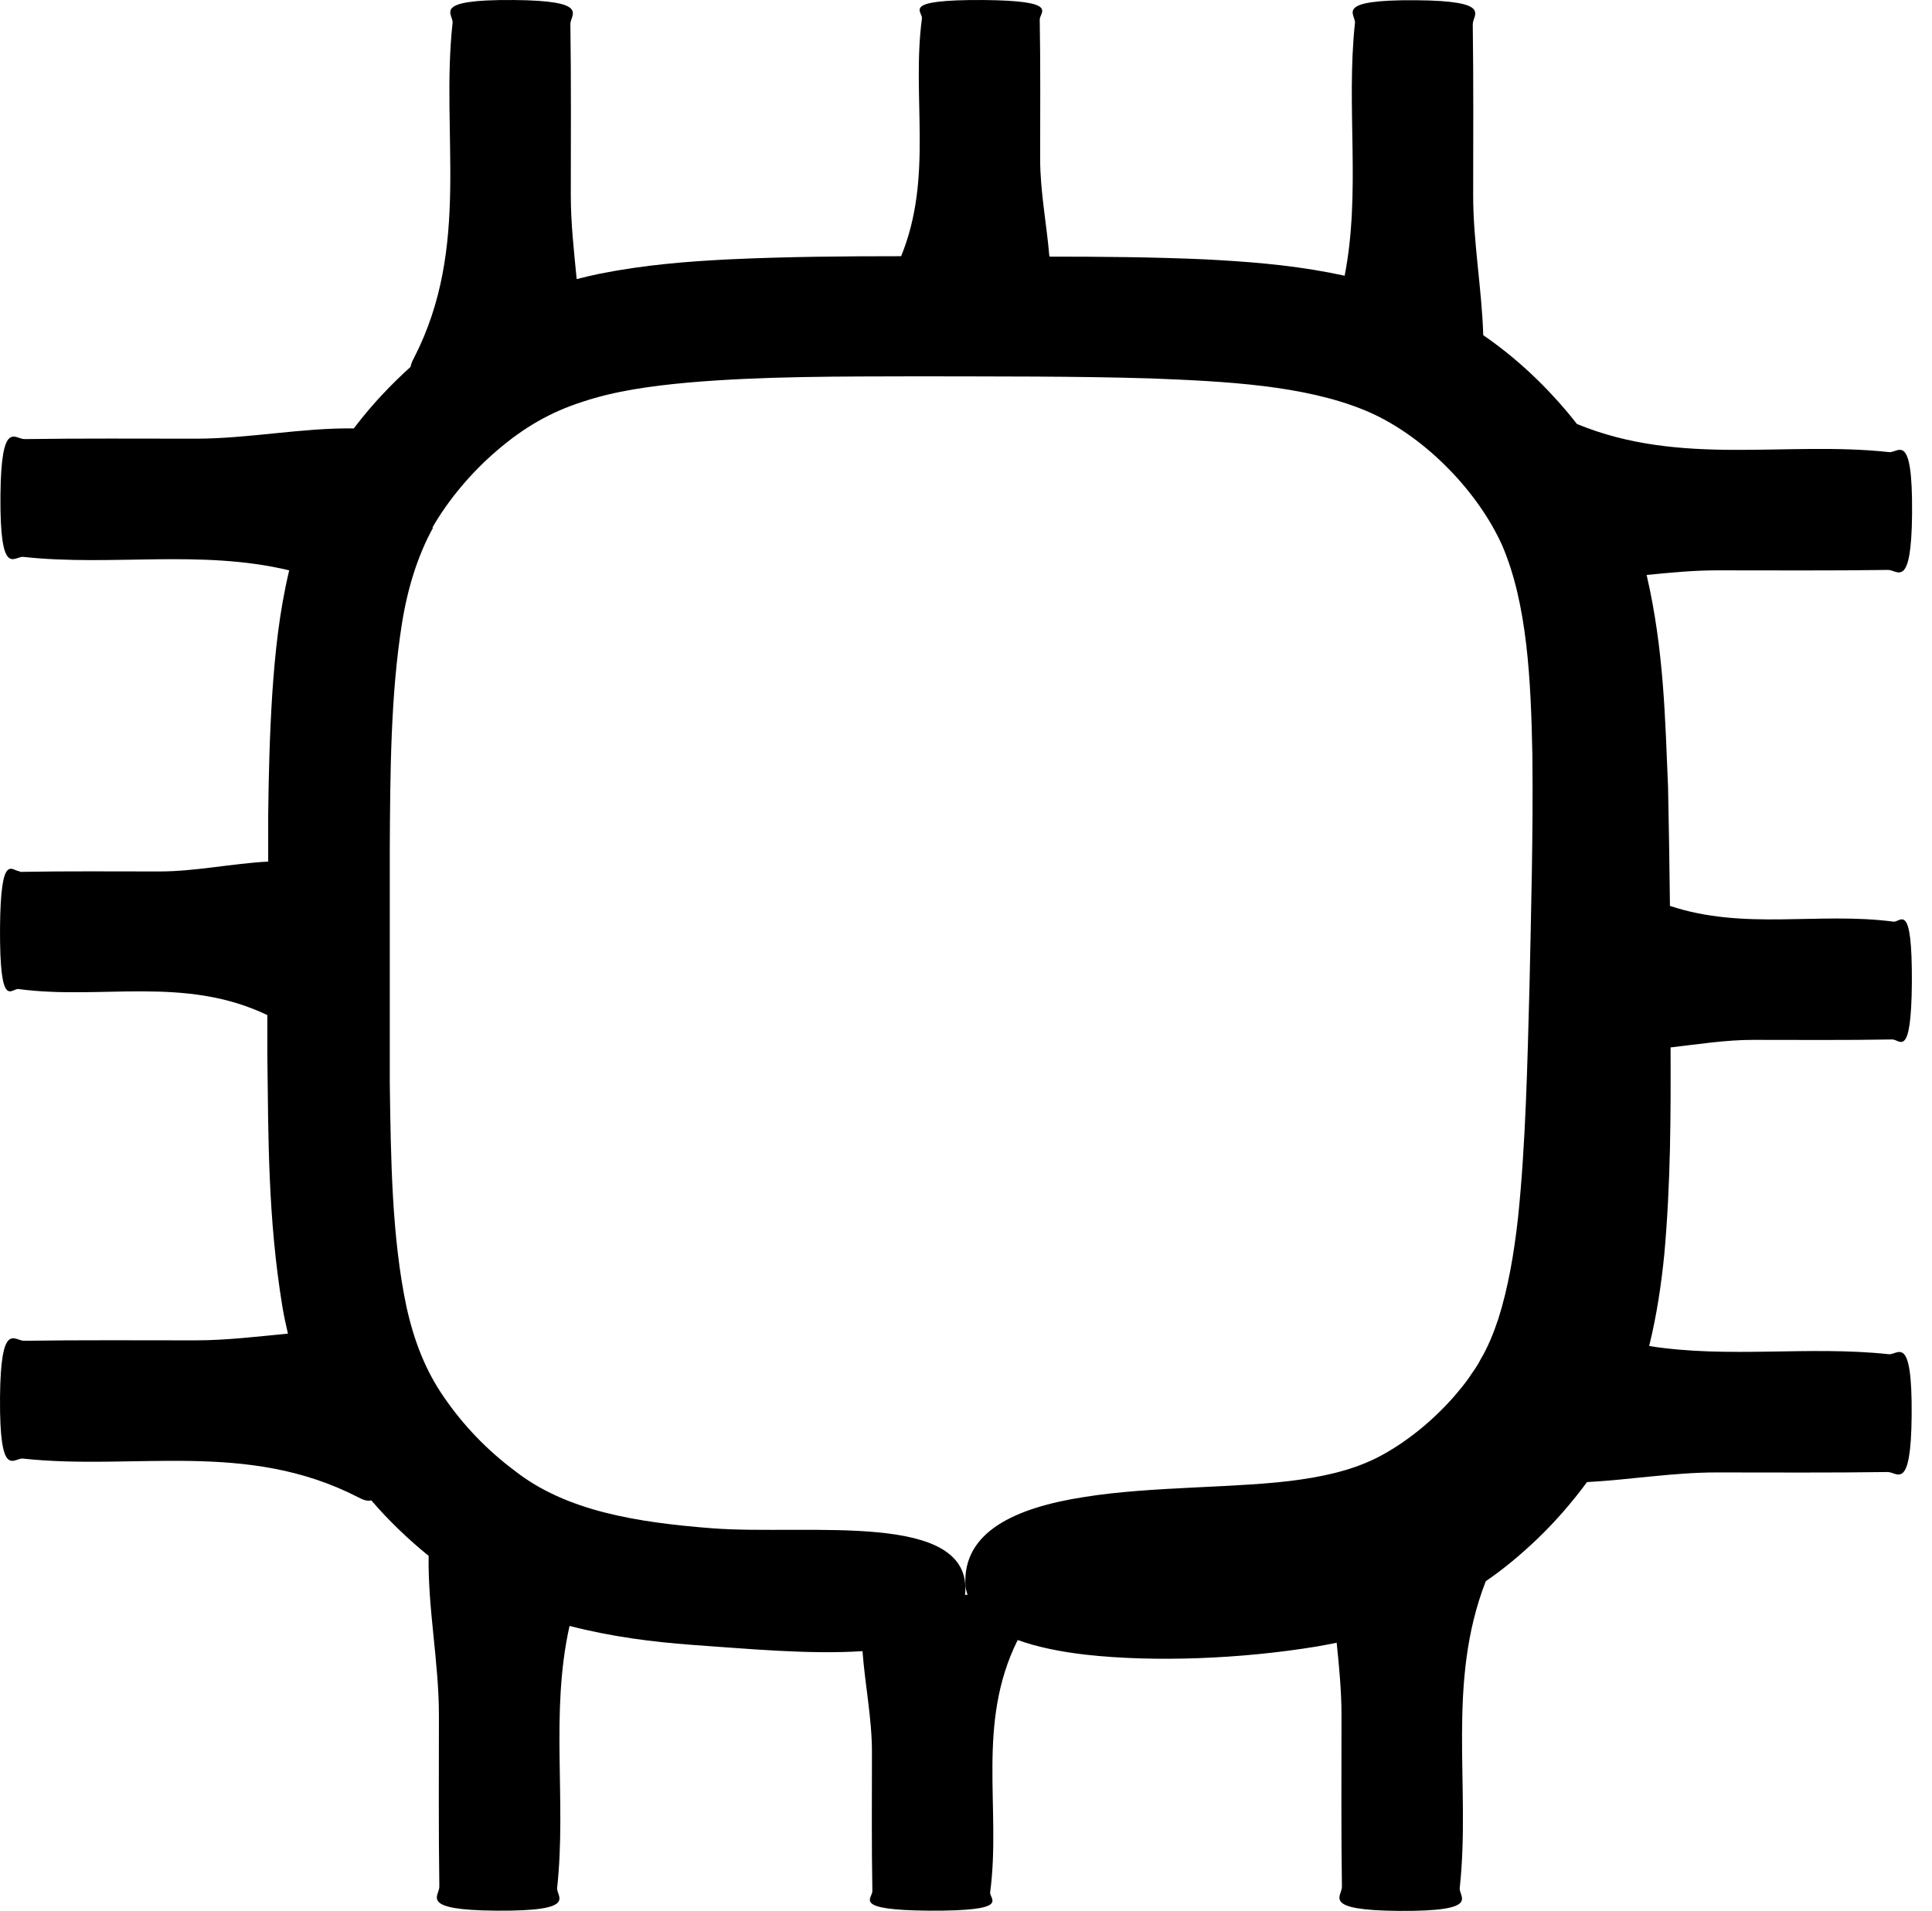
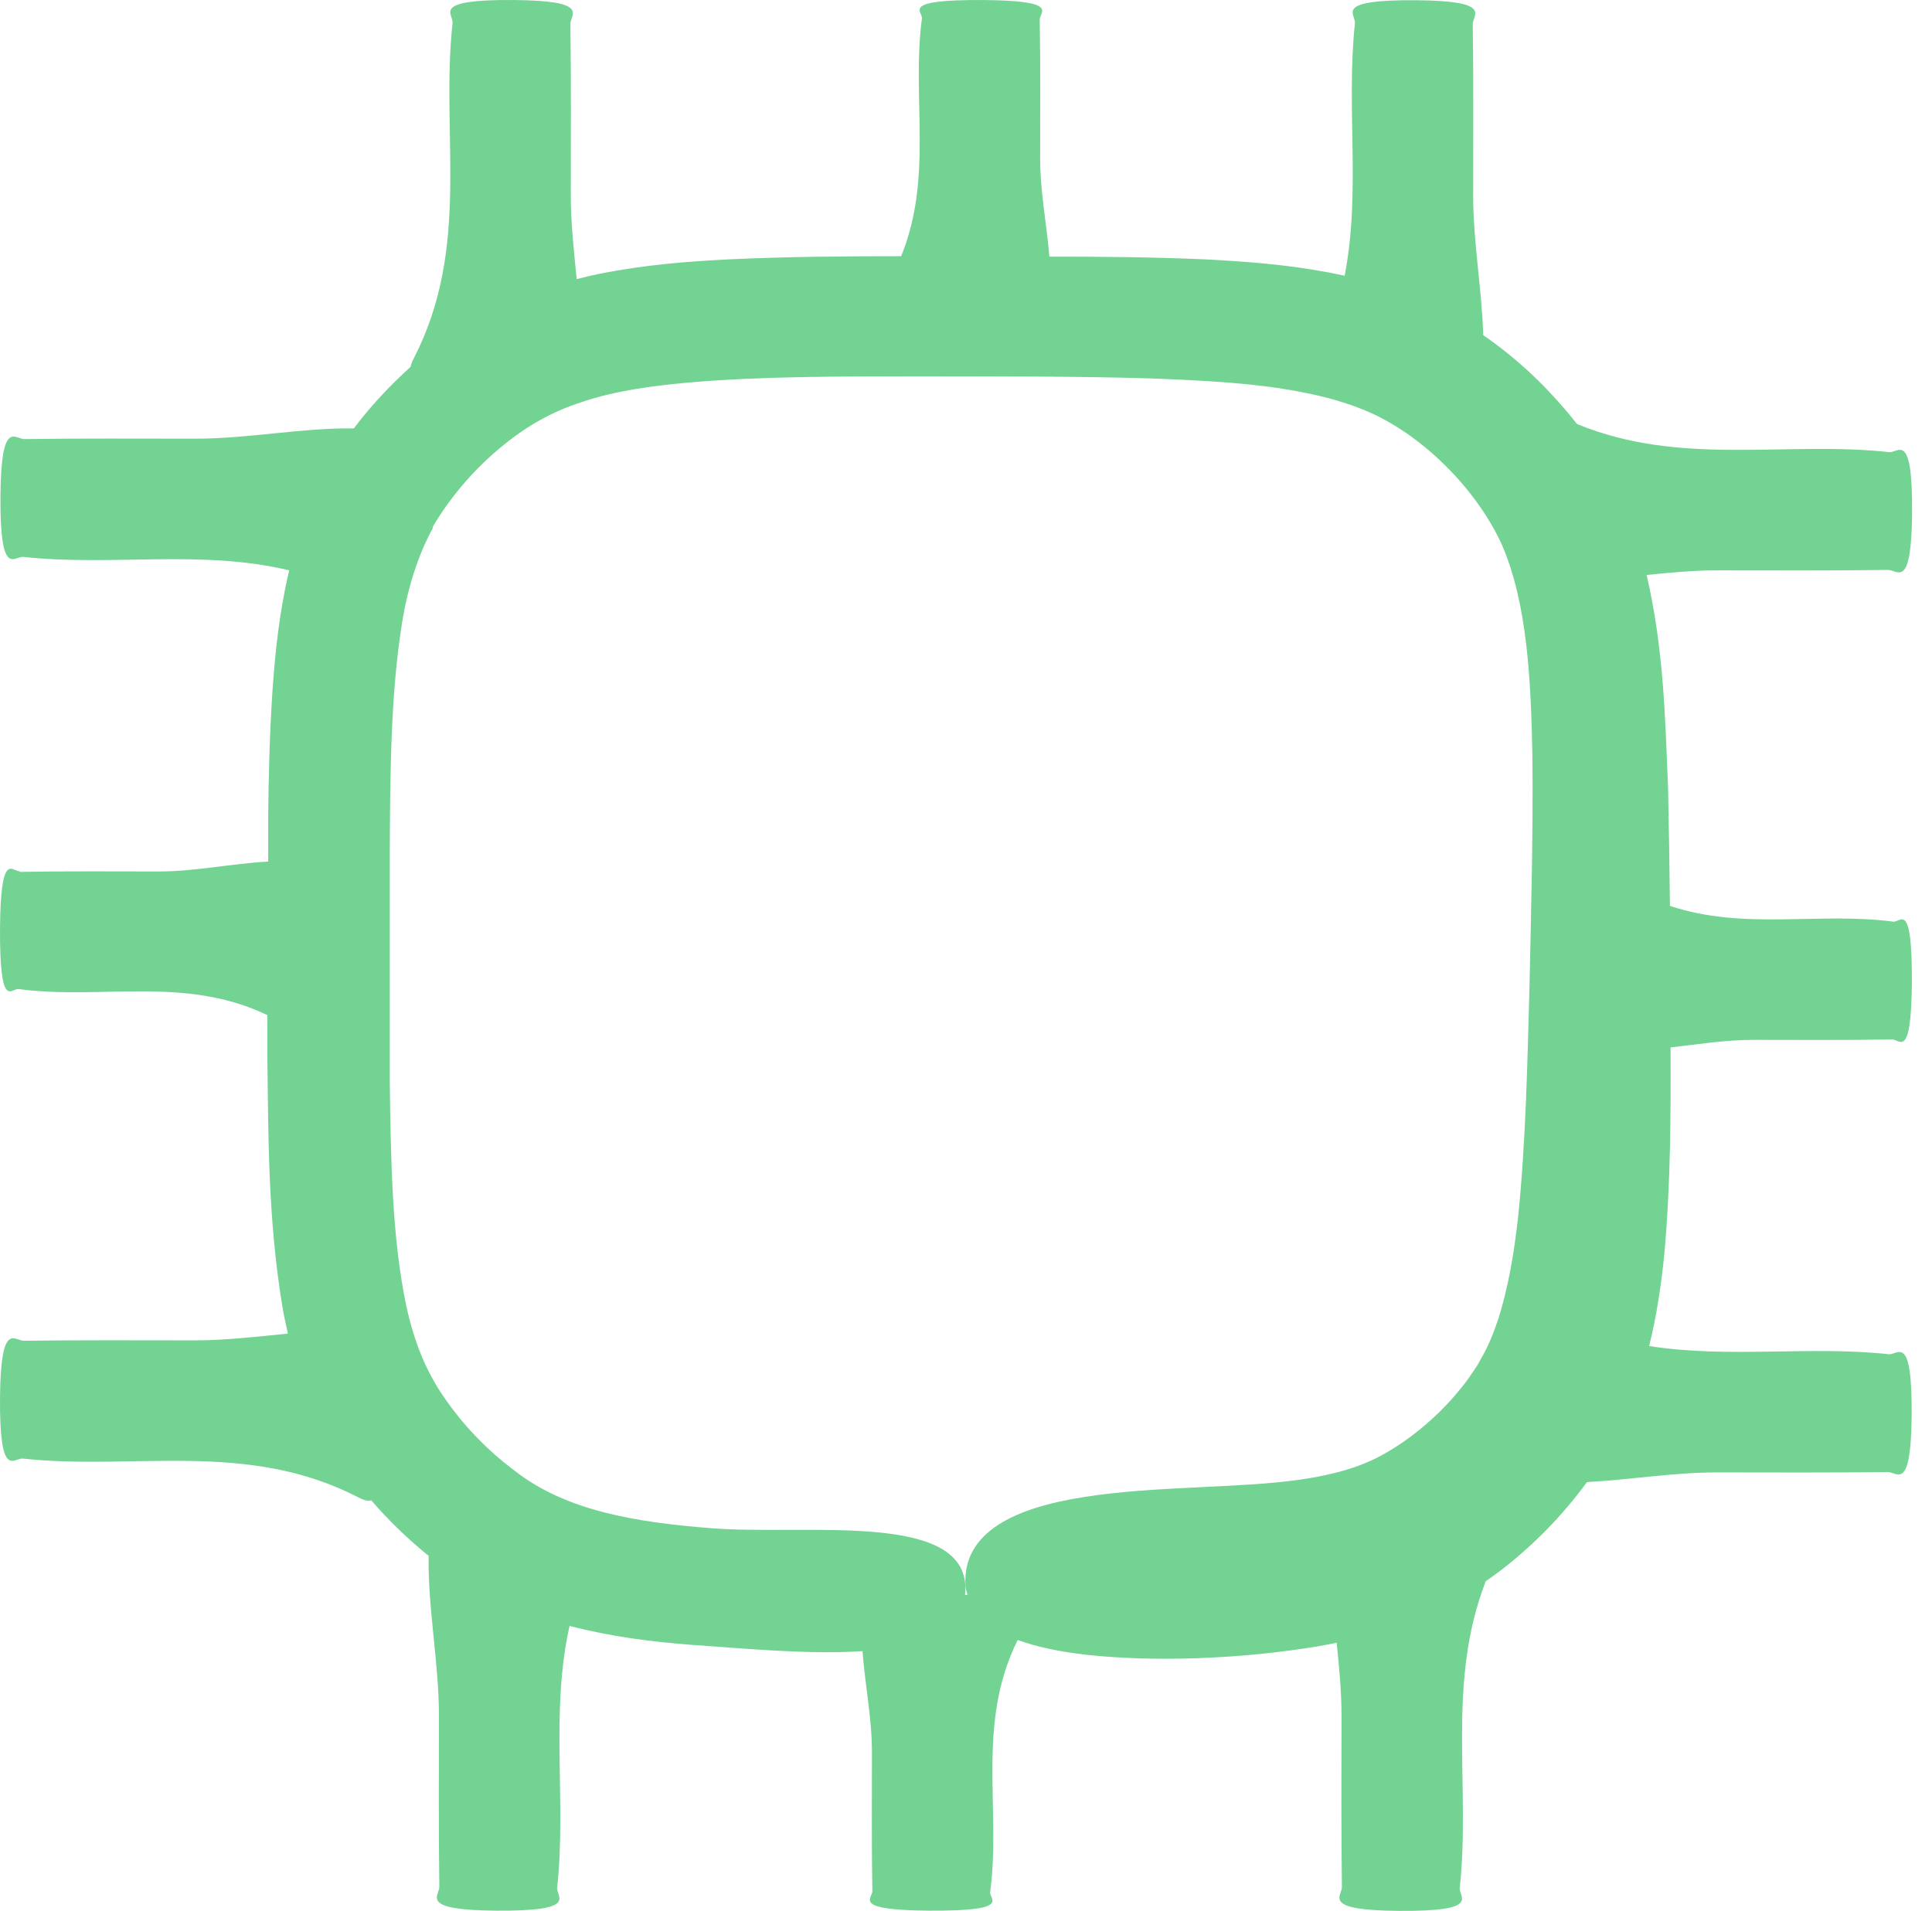
<svg xmlns="http://www.w3.org/2000/svg" width="92" height="91" viewBox="0 0 92 91" fill="none">
-   <path d="M0.931 41.491C0.571 41.491 0.031 40.511 0.001 44.191C-0.019 48.171 0.541 47.051 0.881 47.101C4.831 47.631 8.781 46.451 12.731 48.341V50.281C12.781 54.131 12.751 58.001 13.451 62.251C13.521 62.661 13.611 63.081 13.711 63.511C12.241 63.651 10.771 63.831 9.301 63.831C6.581 63.831 3.861 63.811 1.141 63.851C0.691 63.851 0.031 62.871 0.001 66.551C-0.029 70.531 0.661 69.411 1.091 69.461C6.411 70.041 11.741 68.571 17.051 71.301C17.241 71.401 17.471 71.511 17.681 71.451C18.481 72.381 19.361 73.231 20.321 74.021C20.351 74.041 20.381 74.061 20.411 74.091C20.371 76.621 20.901 79.151 20.901 81.691C20.991 81.691 20.941 81.691 20.901 81.691C20.901 84.411 20.881 87.131 20.921 89.851C20.921 90.301 19.941 90.961 23.621 90.991C27.601 91.021 26.481 90.331 26.531 89.901C26.981 85.751 26.191 81.591 27.121 77.431C29.141 77.951 31.071 78.191 32.931 78.331C35.511 78.511 38.561 78.801 41.071 78.631C41.191 80.231 41.521 81.831 41.521 83.431C41.521 85.641 41.501 87.851 41.541 90.061C41.541 90.421 40.561 90.961 44.241 90.991C48.221 91.011 47.101 90.451 47.151 90.111C47.681 86.111 46.471 82.101 48.461 78.101C49.371 78.431 50.481 78.661 51.711 78.801C54.951 79.161 59.051 79.011 62.701 78.411C63.011 78.361 63.331 78.291 63.651 78.231C63.771 79.391 63.881 80.541 63.881 81.701C63.841 81.701 63.791 81.701 63.881 81.701C63.881 84.421 63.861 87.141 63.901 89.861C63.901 90.311 62.921 90.971 66.601 91.001C70.581 91.031 69.461 90.341 69.511 89.911C70.041 85.041 68.861 80.161 70.751 75.301C71.191 75.001 71.611 74.681 72.011 74.351C72.881 73.631 73.691 72.851 74.431 72.001C74.841 71.531 75.211 71.071 75.571 70.581C77.621 70.471 79.671 70.121 81.731 70.121C81.731 70.211 81.731 70.161 81.731 70.121C84.451 70.121 87.171 70.141 89.891 70.101C90.341 70.101 91.001 71.081 91.031 67.401C91.061 63.431 90.371 64.541 89.941 64.491C86.141 64.081 82.331 64.701 78.531 64.101C78.901 62.601 79.111 61.141 79.251 59.751C79.561 56.301 79.561 53.071 79.551 49.881C80.861 49.731 82.171 49.521 83.481 49.521C85.691 49.521 87.901 49.541 90.111 49.501C90.471 49.501 91.011 50.481 91.041 46.801C91.061 42.821 90.501 43.941 90.161 43.891C86.611 43.421 83.061 44.321 79.521 43.141C79.501 41.261 79.471 39.381 79.431 37.471C79.291 34.261 79.241 30.971 78.411 27.381C79.521 27.271 80.641 27.161 81.751 27.161C84.471 27.161 87.191 27.181 89.911 27.141C90.361 27.141 91.021 28.121 91.051 24.441C91.081 20.461 90.391 21.581 89.961 21.531C85.011 20.991 80.041 22.231 75.091 20.191C74.941 20.001 74.801 19.821 74.641 19.631C73.461 18.231 72.151 17.011 70.631 15.961C70.561 13.741 70.151 11.521 70.151 9.311C70.241 9.311 70.191 9.311 70.151 9.311C70.151 6.591 70.171 3.871 70.131 1.151C70.131 0.701 71.111 0.041 67.431 0.011C63.451 -0.019 64.571 0.671 64.521 1.101C64.091 5.111 64.811 9.121 64.031 13.131C63.791 13.081 63.541 13.031 63.301 12.981C61.241 12.591 59.281 12.451 57.381 12.351C54.861 12.241 52.401 12.221 49.971 12.221C49.841 10.671 49.531 9.121 49.531 7.561C49.531 5.351 49.551 3.141 49.511 0.931C49.511 0.571 50.491 0.031 46.811 0.001C42.831 -0.019 43.951 0.541 43.901 0.881C43.401 4.651 44.451 8.431 42.911 12.201C40.221 12.201 37.501 12.221 34.711 12.351C32.721 12.451 30.681 12.611 28.531 13.041C28.181 13.111 27.821 13.201 27.461 13.291C27.331 11.961 27.181 10.631 27.181 9.301C27.271 9.301 27.221 9.301 27.181 9.301C27.181 6.581 27.201 3.861 27.161 1.141C27.161 0.691 28.141 0.031 24.461 0.001C20.481 -0.029 21.601 0.661 21.551 1.091C20.971 6.411 22.441 11.741 19.711 17.051C19.641 17.181 19.571 17.331 19.551 17.471C18.601 18.331 17.721 19.261 16.941 20.281C16.911 20.321 16.881 20.361 16.851 20.401C14.341 20.371 11.831 20.891 9.321 20.891C6.601 20.891 3.881 20.871 1.161 20.911C0.711 20.911 0.051 19.931 0.021 23.611C-0.009 27.581 0.681 26.471 1.111 26.521C5.331 26.981 9.551 26.151 13.771 27.161C13.291 29.181 13.101 31.091 12.971 32.951C12.841 34.961 12.791 36.911 12.771 38.841V41.031C11.041 41.121 9.311 41.501 7.581 41.501C5.371 41.501 3.161 41.481 0.951 41.521L0.931 41.491ZM20.591 25.121C21.351 23.801 22.451 22.491 23.671 21.451C24.941 20.361 26.211 19.621 27.751 19.131C29.271 18.621 30.991 18.381 32.751 18.221C36.291 17.911 40.001 17.931 43.701 17.921C47.411 17.931 51.141 17.911 54.791 18.021C58.411 18.161 62.091 18.351 64.971 19.531C67.691 20.641 70.331 23.301 71.531 25.971C72.731 28.761 72.901 32.381 72.971 35.991C73.011 39.621 72.911 43.341 72.831 47.051C72.731 50.751 72.651 54.461 72.291 57.951C72.101 59.691 71.811 61.351 71.351 62.801C71.111 63.521 70.841 64.181 70.491 64.761C70.341 65.071 70.131 65.331 69.951 65.611C69.741 65.911 69.501 66.201 69.261 66.481C68.291 67.591 67.121 68.561 65.891 69.251C64.771 69.881 63.461 70.241 61.921 70.461C59.071 70.881 54.911 70.761 51.631 71.291C48.331 71.801 45.861 72.951 45.971 75.451C45.971 75.631 46.031 75.791 46.071 75.951C46.031 75.951 45.991 75.951 45.951 75.951C45.951 75.931 45.951 75.921 45.961 75.901C46.311 71.901 38.501 73.131 33.921 72.781C30.321 72.501 26.951 71.961 24.511 70.041C23.211 69.071 22.071 67.891 21.151 66.551C20.261 65.271 19.711 63.851 19.351 62.211C18.661 58.931 18.611 55.231 18.561 51.571V40.461C18.581 36.781 18.601 33.081 19.141 29.691C19.411 28.001 19.891 26.461 20.621 25.131L20.591 25.121Z" fill="black" />
+   <path d="M0.931 41.491C0.571 41.491 0.031 40.511 0.001 44.191C-0.019 48.171 0.541 47.051 0.881 47.101C4.831 47.631 8.781 46.451 12.731 48.341V50.281C12.781 54.131 12.751 58.001 13.451 62.251C13.521 62.661 13.611 63.081 13.711 63.511C12.241 63.651 10.771 63.831 9.301 63.831C6.581 63.831 3.861 63.811 1.141 63.851C0.691 63.851 0.031 62.871 0.001 66.551C-0.029 70.531 0.661 69.411 1.091 69.461C6.411 70.041 11.741 68.571 17.051 71.301C17.241 71.401 17.471 71.511 17.681 71.451C18.481 72.381 19.361 73.231 20.321 74.021C20.351 74.041 20.381 74.061 20.411 74.091C20.371 76.621 20.901 79.151 20.901 81.691C20.991 81.691 20.941 81.691 20.901 81.691C20.901 84.411 20.881 87.131 20.921 89.851C20.921 90.301 19.941 90.961 23.621 90.991C27.601 91.021 26.481 90.331 26.531 89.901C26.981 85.751 26.191 81.591 27.121 77.431C29.141 77.951 31.071 78.191 32.931 78.331C35.511 78.511 38.561 78.801 41.071 78.631C41.191 80.231 41.521 81.831 41.521 83.431C41.521 85.641 41.501 87.851 41.541 90.061C41.541 90.421 40.561 90.961 44.241 90.991C48.221 91.011 47.101 90.451 47.151 90.111C47.681 86.111 46.471 82.101 48.461 78.101C49.371 78.431 50.481 78.661 51.711 78.801C54.951 79.161 59.051 79.011 62.701 78.411C63.011 78.361 63.331 78.291 63.651 78.231C63.771 79.391 63.881 80.541 63.881 81.701C63.841 81.701 63.791 81.701 63.881 81.701C63.881 84.421 63.861 87.141 63.901 89.861C63.901 90.311 62.921 90.971 66.601 91.001C70.581 91.031 69.461 90.341 69.511 89.911C70.041 85.041 68.861 80.161 70.751 75.301C71.191 75.001 71.611 74.681 72.011 74.351C72.881 73.631 73.691 72.851 74.431 72.001C74.841 71.531 75.211 71.071 75.571 70.581C77.621 70.471 79.671 70.121 81.731 70.121C81.731 70.211 81.731 70.161 81.731 70.121C84.451 70.121 87.171 70.141 89.891 70.101C90.341 70.101 91.001 71.081 91.031 67.401C91.061 63.431 90.371 64.541 89.941 64.491C86.141 64.081 82.331 64.701 78.531 64.101C78.901 62.601 79.111 61.141 79.251 59.751C79.561 56.301 79.561 53.071 79.551 49.881C80.861 49.731 82.171 49.521 83.481 49.521C85.691 49.521 87.901 49.541 90.111 49.501C90.471 49.501 91.011 50.481 91.041 46.801C91.061 42.821 90.501 43.941 90.161 43.891C86.611 43.421 83.061 44.321 79.521 43.141C79.501 41.261 79.471 39.381 79.431 37.471C79.291 34.261 79.241 30.971 78.411 27.381C79.521 27.271 80.641 27.161 81.751 27.161C84.471 27.161 87.191 27.181 89.911 27.141C90.361 27.141 91.021 28.121 91.051 24.441C91.081 20.461 90.391 21.581 89.961 21.531C85.011 20.991 80.041 22.231 75.091 20.191C74.941 20.001 74.801 19.821 74.641 19.631C73.461 18.231 72.151 17.011 70.631 15.961C70.561 13.741 70.151 11.521 70.151 9.311C70.241 9.311 70.191 9.311 70.151 9.311C70.151 6.591 70.171 3.871 70.131 1.151C70.131 0.701 71.111 0.041 67.431 0.011C63.451 -0.019 64.571 0.671 64.521 1.101C64.091 5.111 64.811 9.121 64.031 13.131C63.791 13.081 63.541 13.031 63.301 12.981C61.241 12.591 59.281 12.451 57.381 12.351C54.861 12.241 52.401 12.221 49.971 12.221C49.841 10.671 49.531 9.121 49.531 7.561C49.531 5.351 49.551 3.141 49.511 0.931C49.511 0.571 50.491 0.031 46.811 0.001C42.831 -0.019 43.951 0.541 43.901 0.881C43.401 4.651 44.451 8.431 42.911 12.201C40.221 12.201 37.501 12.221 34.711 12.351C32.721 12.451 30.681 12.611 28.531 13.041C28.181 13.111 27.821 13.201 27.461 13.291C27.331 11.961 27.181 10.631 27.181 9.301C27.271 9.301 27.221 9.301 27.181 9.301C27.181 6.581 27.201 3.861 27.161 1.141C27.161 0.691 28.141 0.031 24.461 0.001C20.481 -0.029 21.601 0.661 21.551 1.091C20.971 6.411 22.441 11.741 19.711 17.051C19.641 17.181 19.571 17.331 19.551 17.471C18.601 18.331 17.721 19.261 16.941 20.281C16.911 20.321 16.881 20.361 16.851 20.401C14.341 20.371 11.831 20.891 9.321 20.891C6.601 20.891 3.881 20.871 1.161 20.911C0.711 20.911 0.051 19.931 0.021 23.611C-0.009 27.581 0.681 26.471 1.111 26.521C5.331 26.981 9.551 26.151 13.771 27.161C13.291 29.181 13.101 31.091 12.971 32.951C12.841 34.961 12.791 36.911 12.771 38.841V41.031C11.041 41.121 9.311 41.501 7.581 41.501C5.371 41.501 3.161 41.481 0.951 41.521L0.931 41.491ZM20.591 25.121C21.351 23.801 22.451 22.491 23.671 21.451C24.941 20.361 26.211 19.621 27.751 19.131C29.271 18.621 30.991 18.381 32.751 18.221C36.291 17.911 40.001 17.931 43.701 17.921C47.411 17.931 51.141 17.911 54.791 18.021C58.411 18.161 62.091 18.351 64.971 19.531C67.691 20.641 70.331 23.301 71.531 25.971C72.731 28.761 72.901 32.381 72.971 35.991C73.011 39.621 72.911 43.341 72.831 47.051C72.731 50.751 72.651 54.461 72.291 57.951C72.101 59.691 71.811 61.351 71.351 62.801C71.111 63.521 70.841 64.181 70.491 64.761C70.341 65.071 70.131 65.331 69.951 65.611C69.741 65.911 69.501 66.201 69.261 66.481C68.291 67.591 67.121 68.561 65.891 69.251C64.771 69.881 63.461 70.241 61.921 70.461C59.071 70.881 54.911 70.761 51.631 71.291C48.331 71.801 45.861 72.951 45.971 75.451C45.971 75.631 46.031 75.791 46.071 75.951C46.031 75.951 45.991 75.951 45.951 75.951C45.951 75.931 45.951 75.921 45.961 75.901C46.311 71.901 38.501 73.131 33.921 72.781C30.321 72.501 26.951 71.961 24.511 70.041C23.211 69.071 22.071 67.891 21.151 66.551C20.261 65.271 19.711 63.851 19.351 62.211C18.661 58.931 18.611 55.231 18.561 51.571V40.461C18.581 36.781 18.601 33.081 19.141 29.691C19.411 28.001 19.891 26.461 20.621 25.131L20.591 25.121Z" fill="#73d393" />
</svg>
